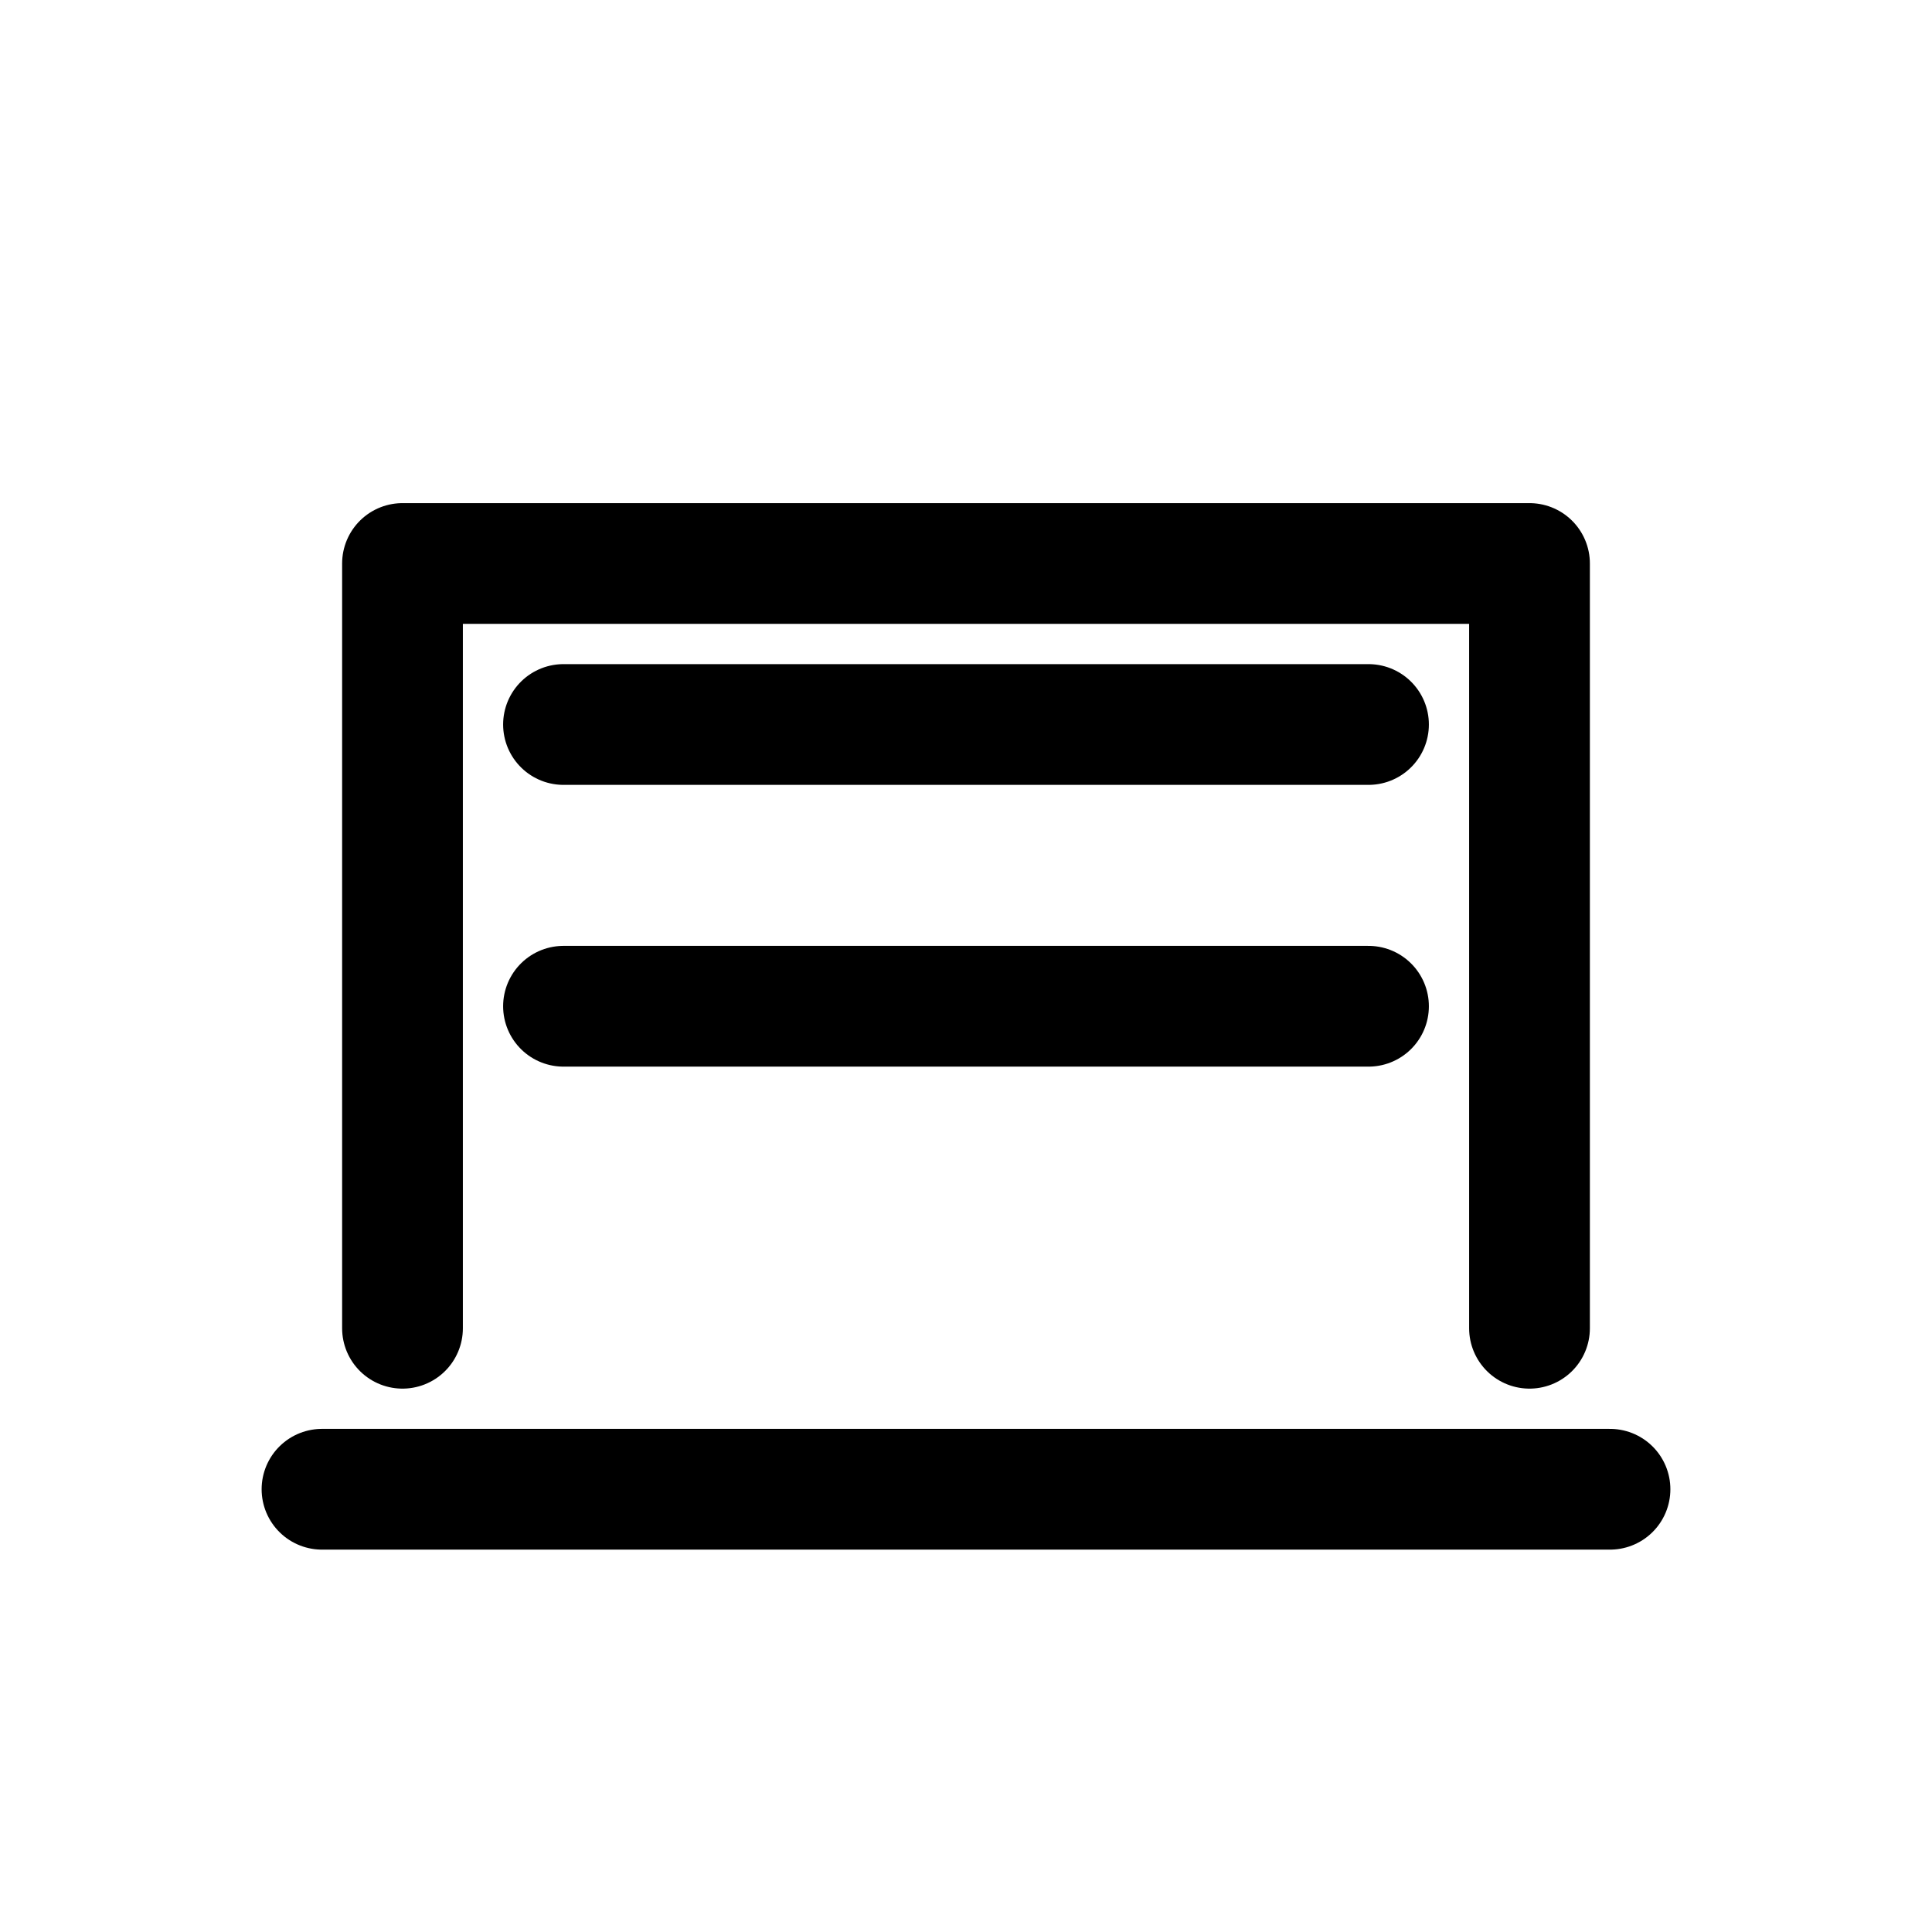
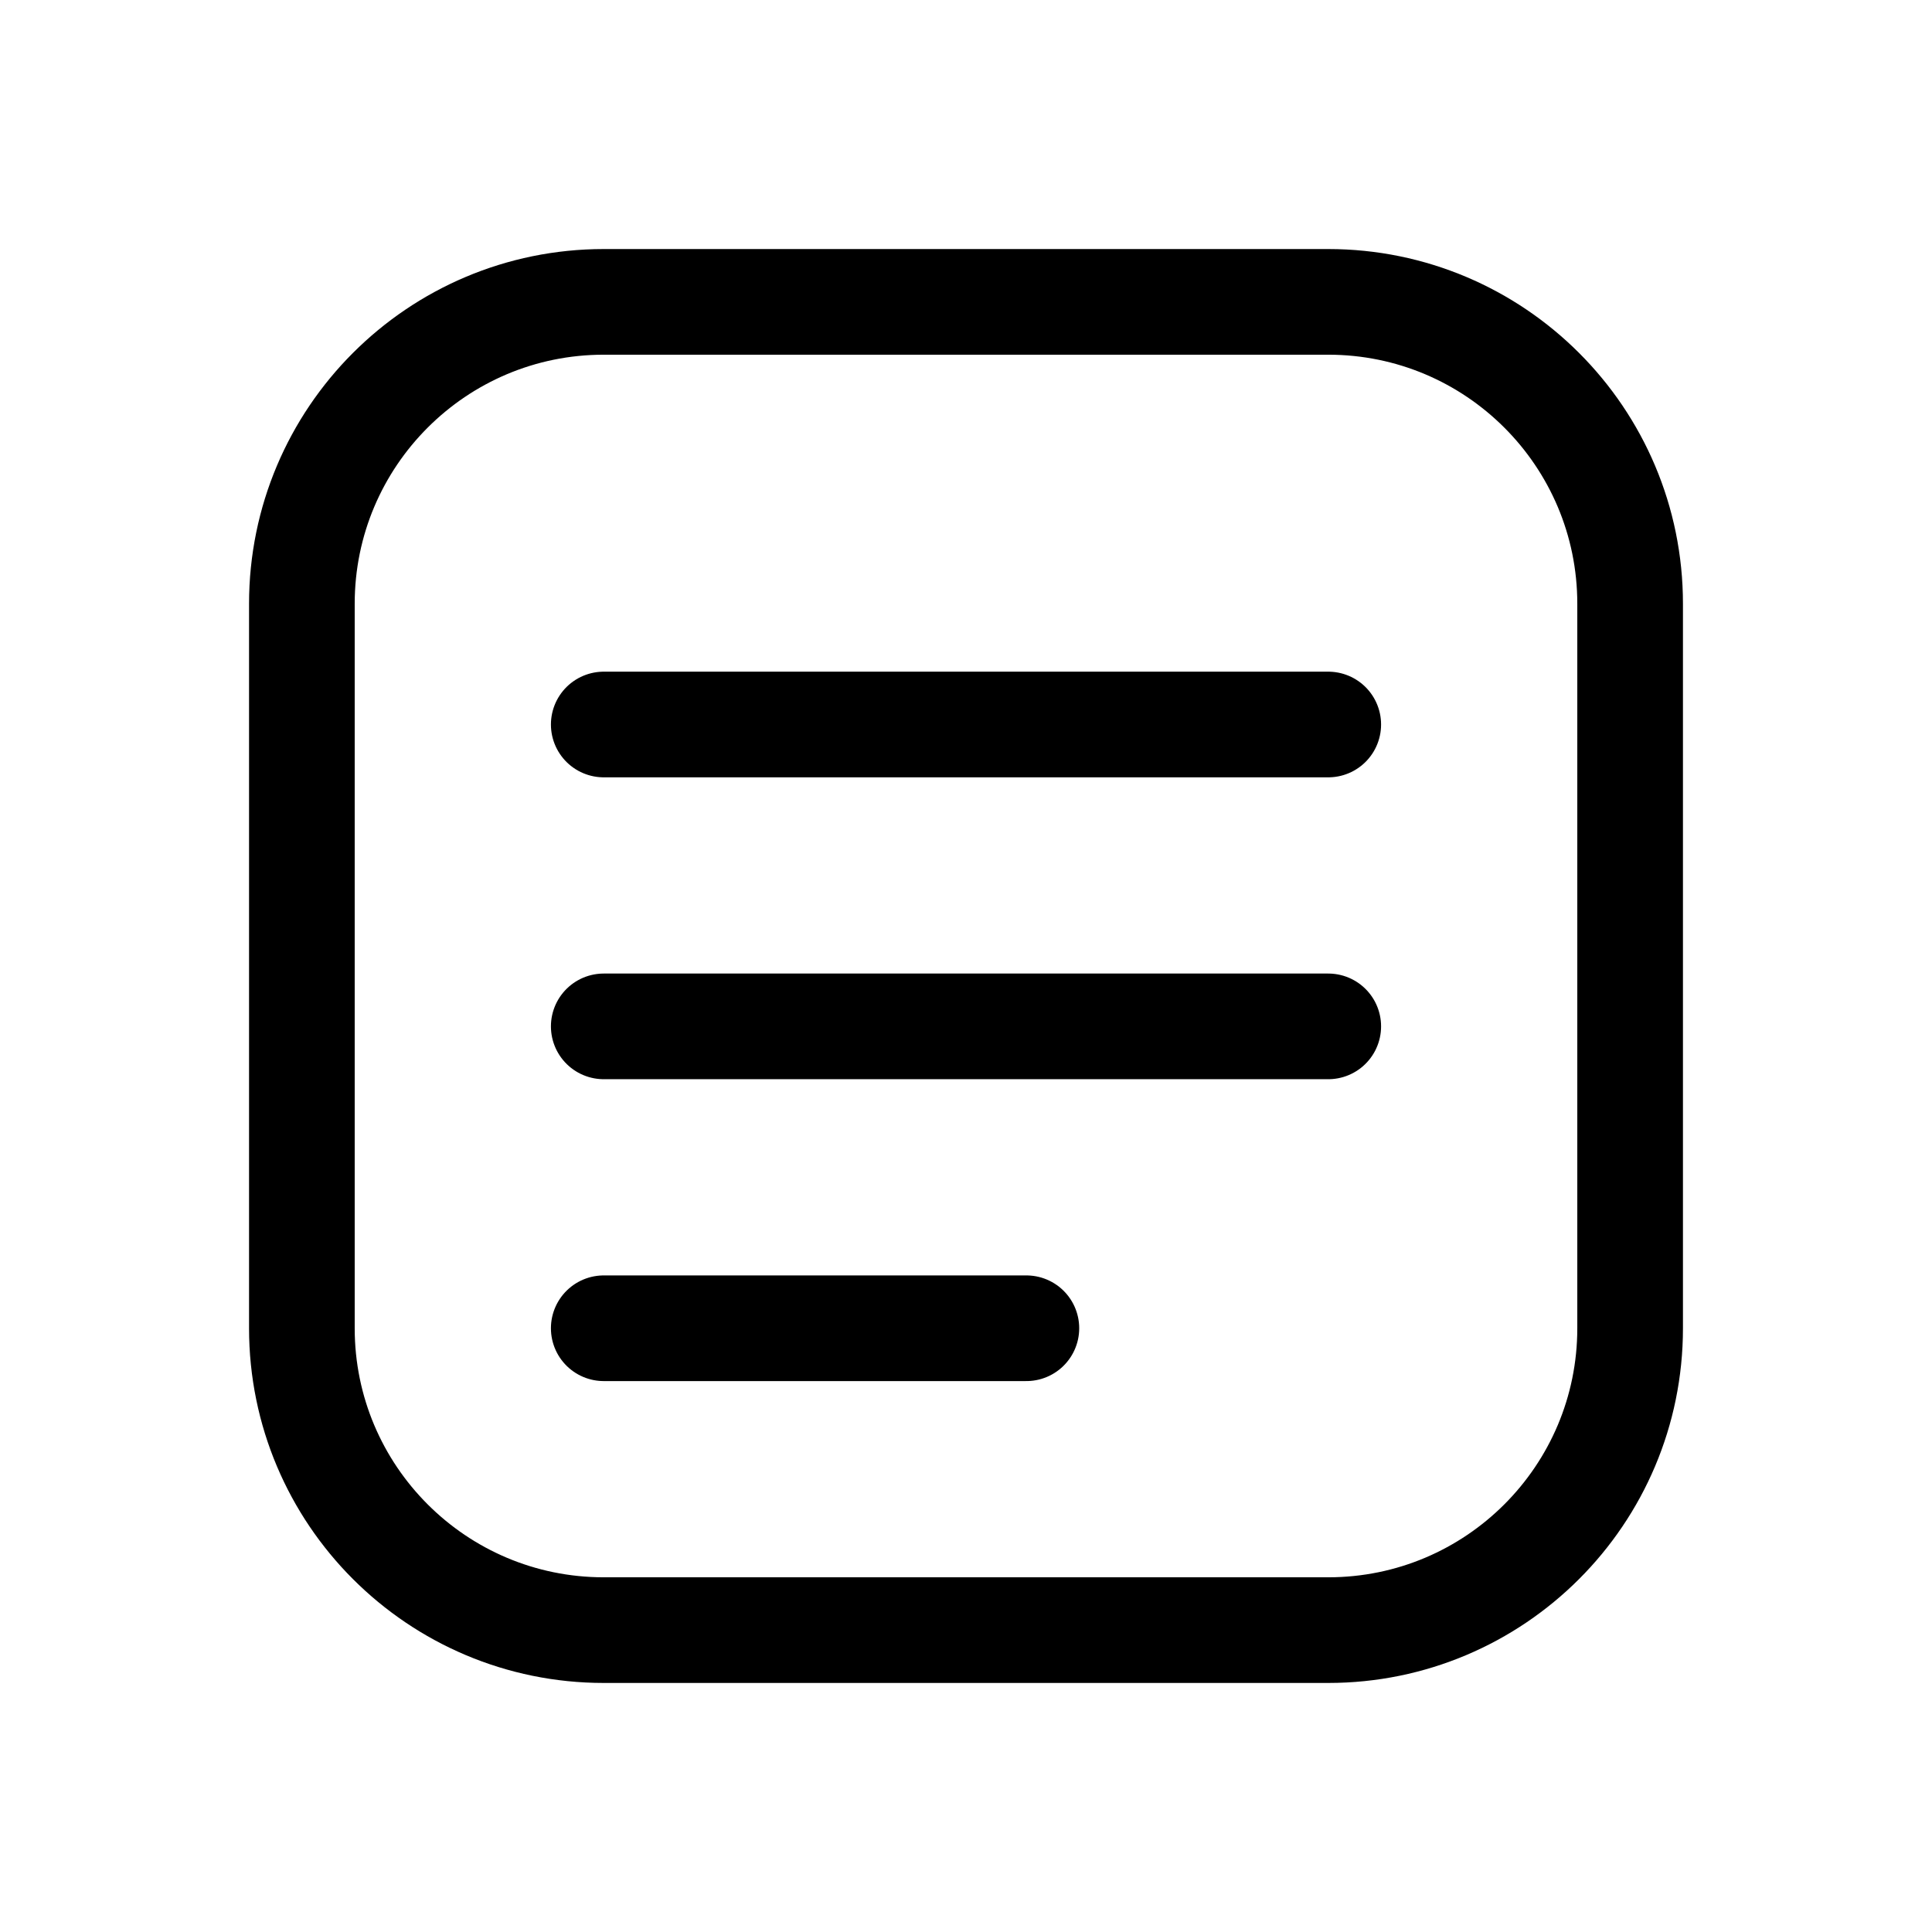
- <svg xmlns="http://www.w3.org/2000/svg" viewBox="0 0 48 48" fill="none" stroke="currentColor" stroke-width="3" stroke-linecap="round" stroke-linejoin="round">
-   <path d="M10 33V14h28v19" />
-   <path d="M14 18h20M14 25h20" />
-   <path d="M8 37h32" />
+ <svg xmlns="http://www.w3.org/2000/svg" viewBox="0 0 64 64">
+   <g fill="none" stroke="currentColor" stroke-width="3.5" stroke-linecap="round" stroke-linejoin="round">
+     <rect x="10" y="10" width="44" height="44" rx="10" />
+     <path d="M20 24h24M20 34h24M20 44h14" />
+   </g>
</svg>
